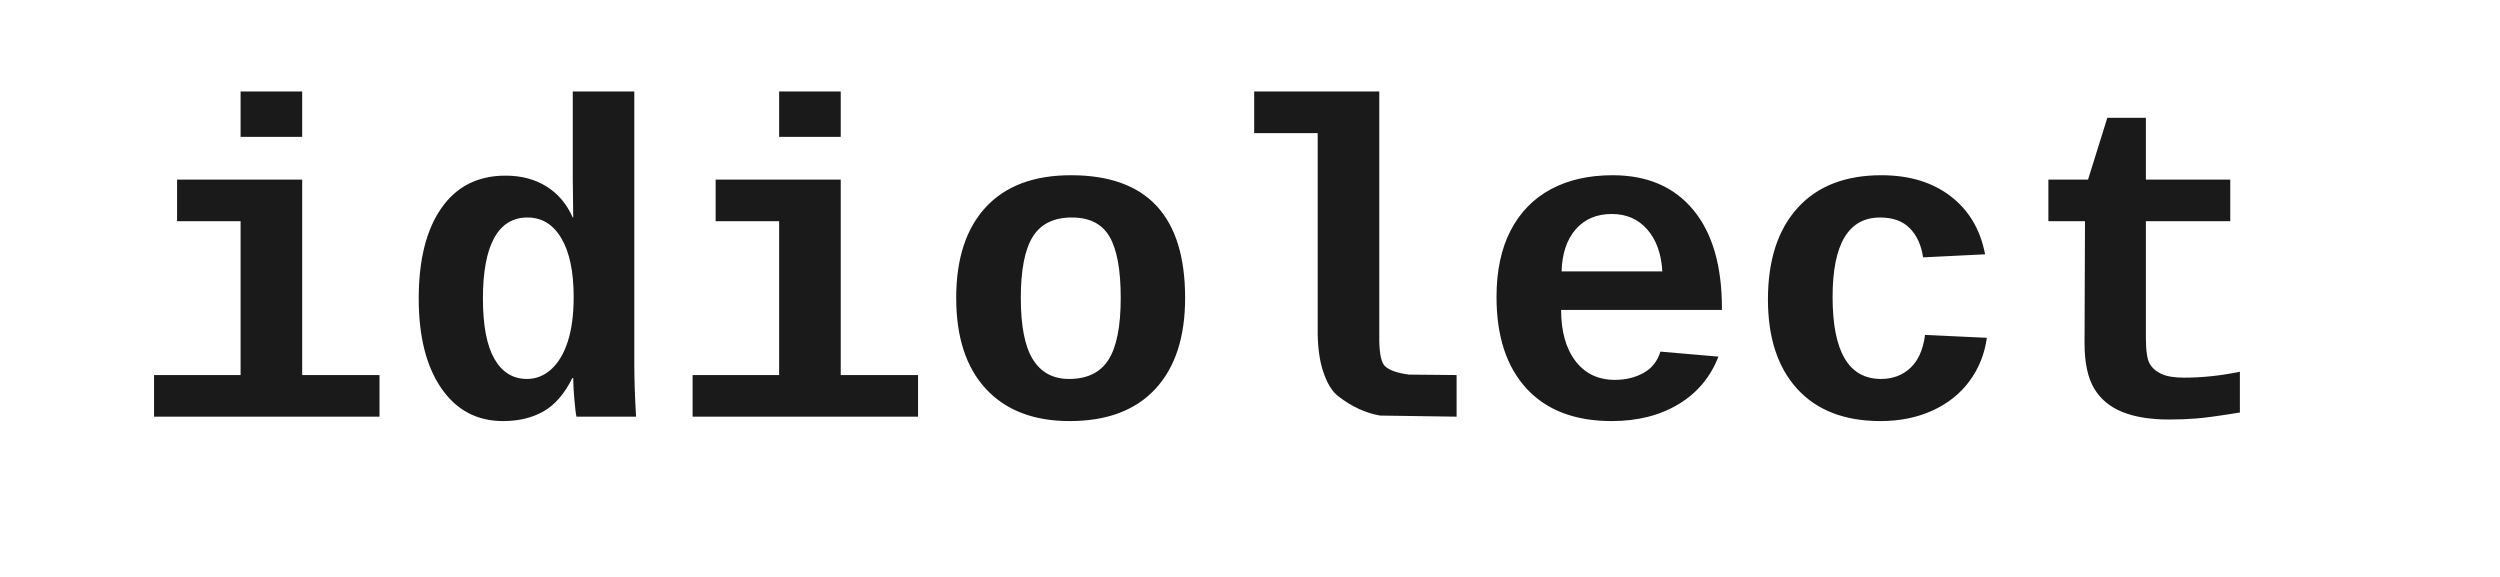
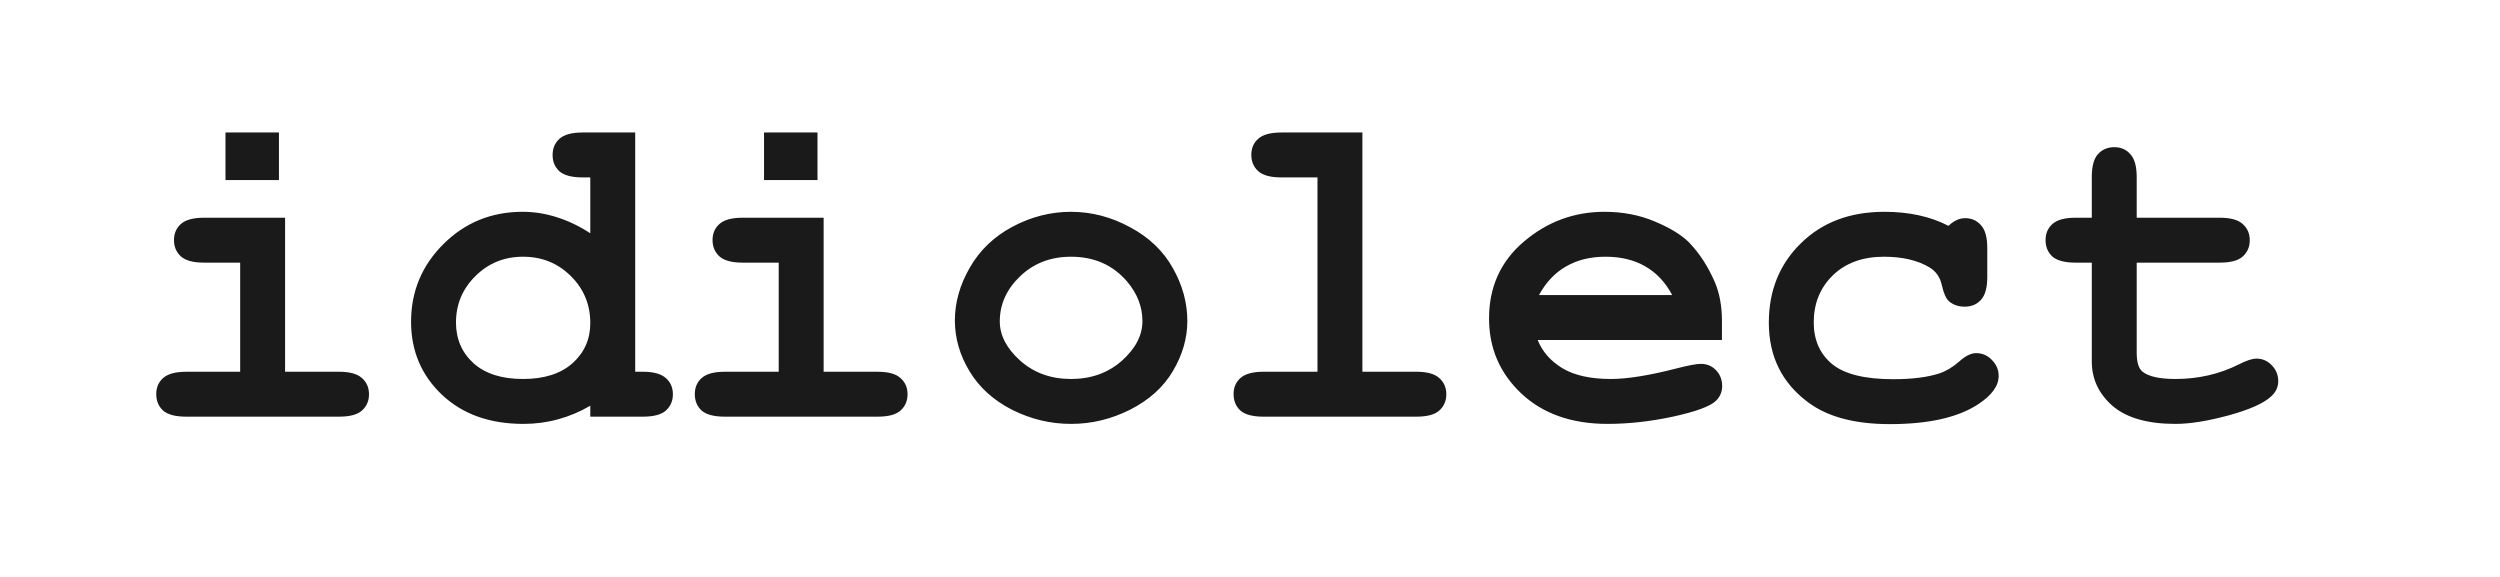
<svg xmlns="http://www.w3.org/2000/svg" viewBox="0 0 780 180" width="780" height="180" role="img" aria-label="idiolect">
-   <text x="40" y="130" font-family="'Courier New', 'Courier Prime', 'IBM Plex Mono', Courier, monospace" font-weight="900" font-size="140" fill="#1a1a1a">idiolect</text>
+   <path d="M 87.031,41.338 V 56.172 H 70.352 V 41.338 Z m 1.914,26.592 v 48.057 h 16.816 q 5.059,0 7.178,1.982 2.188,1.914 2.188,5.059 0,3.076 -2.188,5.059 Q 110.82,130 105.762,130 H 58.115 q -5.059,0 -7.246,-1.914 Q 48.75,126.104 48.75,122.959 q 0,-3.076 2.119,-4.99 2.188,-1.982 7.246,-1.982 H 74.932 V 81.943 H 63.652 q -4.99,0 -7.178,-1.914 -2.188,-1.982 -2.188,-5.127 0,-3.076 2.119,-4.99 2.188,-1.982 7.246,-1.982 z M 198.184,41.338 v 74.648 h 2.393 q 4.99,0 7.178,1.982 2.188,1.914 2.188,5.059 0,3.076 -2.188,5.059 Q 205.635,130 200.576,130 h -16.406 v -3.418 q -4.785,2.803 -10.049,4.238 -5.195,1.436 -10.801,1.436 -15.791,0 -25.43,-9.092 -9.639,-9.16 -9.639,-22.764 0,-14.219 10.117,-24.268 10.117,-10.049 24.678,-10.049 5.469,0 10.732,1.709 5.264,1.641 10.391,4.99 V 55.352 h -2.393 q -5.059,0 -7.246,-1.914 -2.119,-1.982 -2.119,-5.059 0,-3.145 2.119,-5.059 2.188,-1.982 7.246,-1.982 z m -14.014,59.473 q 0,-8.682 -6.084,-14.697 -6.084,-6.016 -14.902,-6.016 -8.75,0 -14.834,6.016 -6.084,6.016 -6.084,14.492 0,7.725 5.469,12.715 5.469,4.922 15.449,4.922 9.912,0 15.449,-4.922 5.537,-4.99 5.537,-12.51 z M 255.059,41.338 V 56.172 H 238.379 V 41.338 Z m 1.914,26.592 v 48.057 h 16.816 q 5.059,0 7.178,1.982 2.188,1.914 2.188,5.059 0,3.076 -2.188,5.059 Q 278.848,130 273.789,130 h -47.646 q -5.059,0 -7.246,-1.914 -2.119,-1.982 -2.119,-5.127 0,-3.076 2.119,-4.99 2.188,-1.982 7.246,-1.982 h 16.816 V 81.943 h -11.279 q -4.99,0 -7.178,-1.914 -2.188,-1.982 -2.188,-5.127 0,-3.076 2.119,-4.99 2.188,-1.982 7.246,-1.982 z m 113.477,32.197 q 0,8.066 -4.512,15.654 -4.443,7.52 -13.33,12.031 -8.818,4.443 -18.457,4.443 -9.57,0 -18.32,-4.375 -8.75,-4.443 -13.33,-12.031 -4.58,-7.588 -4.58,-15.859 0,-8.408 4.648,-16.475 4.648,-8.135 13.33,-12.783 8.75,-4.648 18.252,-4.648 9.57,0 18.389,4.785 8.887,4.717 13.398,12.783 4.512,7.998 4.512,16.475 z m -14.014,0.068 q 0,-6.768 -4.854,-12.441 -6.631,-7.656 -17.432,-7.656 -9.502,0 -15.859,6.084 -6.357,6.084 -6.357,14.082 0,6.562 6.426,12.305 6.426,5.674 15.791,5.674 9.434,0 15.859,-5.674 6.426,-5.742 6.426,-12.373 z m 68.633,-58.857 v 74.648 h 16.816 q 5.059,0 7.178,1.982 2.188,1.914 2.188,5.059 0,3.076 -2.188,5.059 Q 446.943,130 441.885,130 h -47.646 q -5.059,0 -7.246,-1.914 -2.119,-1.982 -2.119,-5.127 0,-3.076 2.119,-4.99 2.188,-1.982 7.246,-1.982 h 16.816 V 55.352 h -11.279 q -4.99,0 -7.178,-1.914 -2.188,-1.982 -2.188,-5.127 0,-3.076 2.119,-4.99 2.188,-1.982 7.246,-1.982 z m 112.178,64.736 h -57.49 q 2.188,5.469 7.725,8.818 5.605,3.35 15.107,3.35 7.793,0 20.713,-3.35 5.332,-1.367 7.383,-1.367 2.803,0 4.717,1.982 1.914,1.982 1.914,4.99 0,2.734 -2.051,4.648 -2.734,2.529 -13.33,4.854 -10.596,2.256 -20.371,2.256 -16.816,0 -26.934,-9.502 -10.049,-9.502 -10.049,-23.379 0,-14.766 10.869,-23.994 10.938,-9.297 25.156,-9.297 8.545,0 15.654,3.008 7.178,3.008 10.664,6.494 4.922,5.059 8.135,12.51 2.188,5.195 2.188,12.031 z M 521.729,92.061 q -3.213,-6.016 -8.408,-8.955 -5.195,-3.008 -12.373,-3.008 -7.109,0 -12.305,3.008 -5.195,2.939 -8.477,8.955 z m 86.201,-21.602 q 2.529,-2.393 5.195,-2.393 3.008,0 4.922,2.188 1.982,2.119 1.982,7.109 v 9.023 q 0,5.059 -1.982,7.178 -1.914,2.119 -5.059,2.119 -2.871,0 -4.854,-1.641 -1.436,-1.23 -2.256,-4.99 -0.82,-3.828 -3.965,-5.674 -5.537,-3.281 -14.15,-3.281 -9.912,0 -15.928,5.811 -5.947,5.811 -5.947,14.697 0,8.203 5.742,12.988 5.742,4.717 19.072,4.717 8.75,0 14.287,-1.777 3.281,-1.094 6.221,-3.691 2.939,-2.666 5.332,-2.666 2.871,0 4.922,2.119 2.119,2.119 2.119,4.99 0,4.648 -6.357,8.818 -9.434,6.221 -27.617,6.221 -16.338,0 -25.43,-6.768 -12.305,-9.092 -12.305,-24.883 0,-14.971 9.98,-24.746 9.98,-9.844 26.045,-9.844 5.811,0 10.801,1.094 4.99,1.094 9.229,3.281 z m 58.721,11.484 v 28.096 q 0,4.512 1.846,5.947 2.871,2.256 10.254,2.256 10.732,0 19.824,-4.58 3.486,-1.777 5.469,-1.777 2.734,0 4.717,2.051 2.051,2.051 2.051,4.99 0,2.734 -2.188,4.717 -3.35,3.213 -13.262,5.947 -9.844,2.666 -16.611,2.666 -13.057,0 -19.619,-5.605 -6.494,-5.674 -6.494,-13.877 V 81.943 h -5.059 q -5.059,0 -7.246,-1.914 -2.119,-1.982 -2.119,-5.127 0,-3.076 2.119,-4.99 2.188,-1.982 7.246,-1.982 h 5.059 V 55.283 q 0,-5.059 1.914,-7.178 1.982,-2.188 5.127,-2.188 3.076,0 4.99,2.188 1.982,2.119 1.982,7.178 v 12.646 h 25.908 q 5.059,0 7.178,1.982 2.188,1.914 2.188,5.059 0,3.076 -2.188,5.059 -2.119,1.914 -7.178,1.914 z" fill="#1a1a1a" />
</svg>
